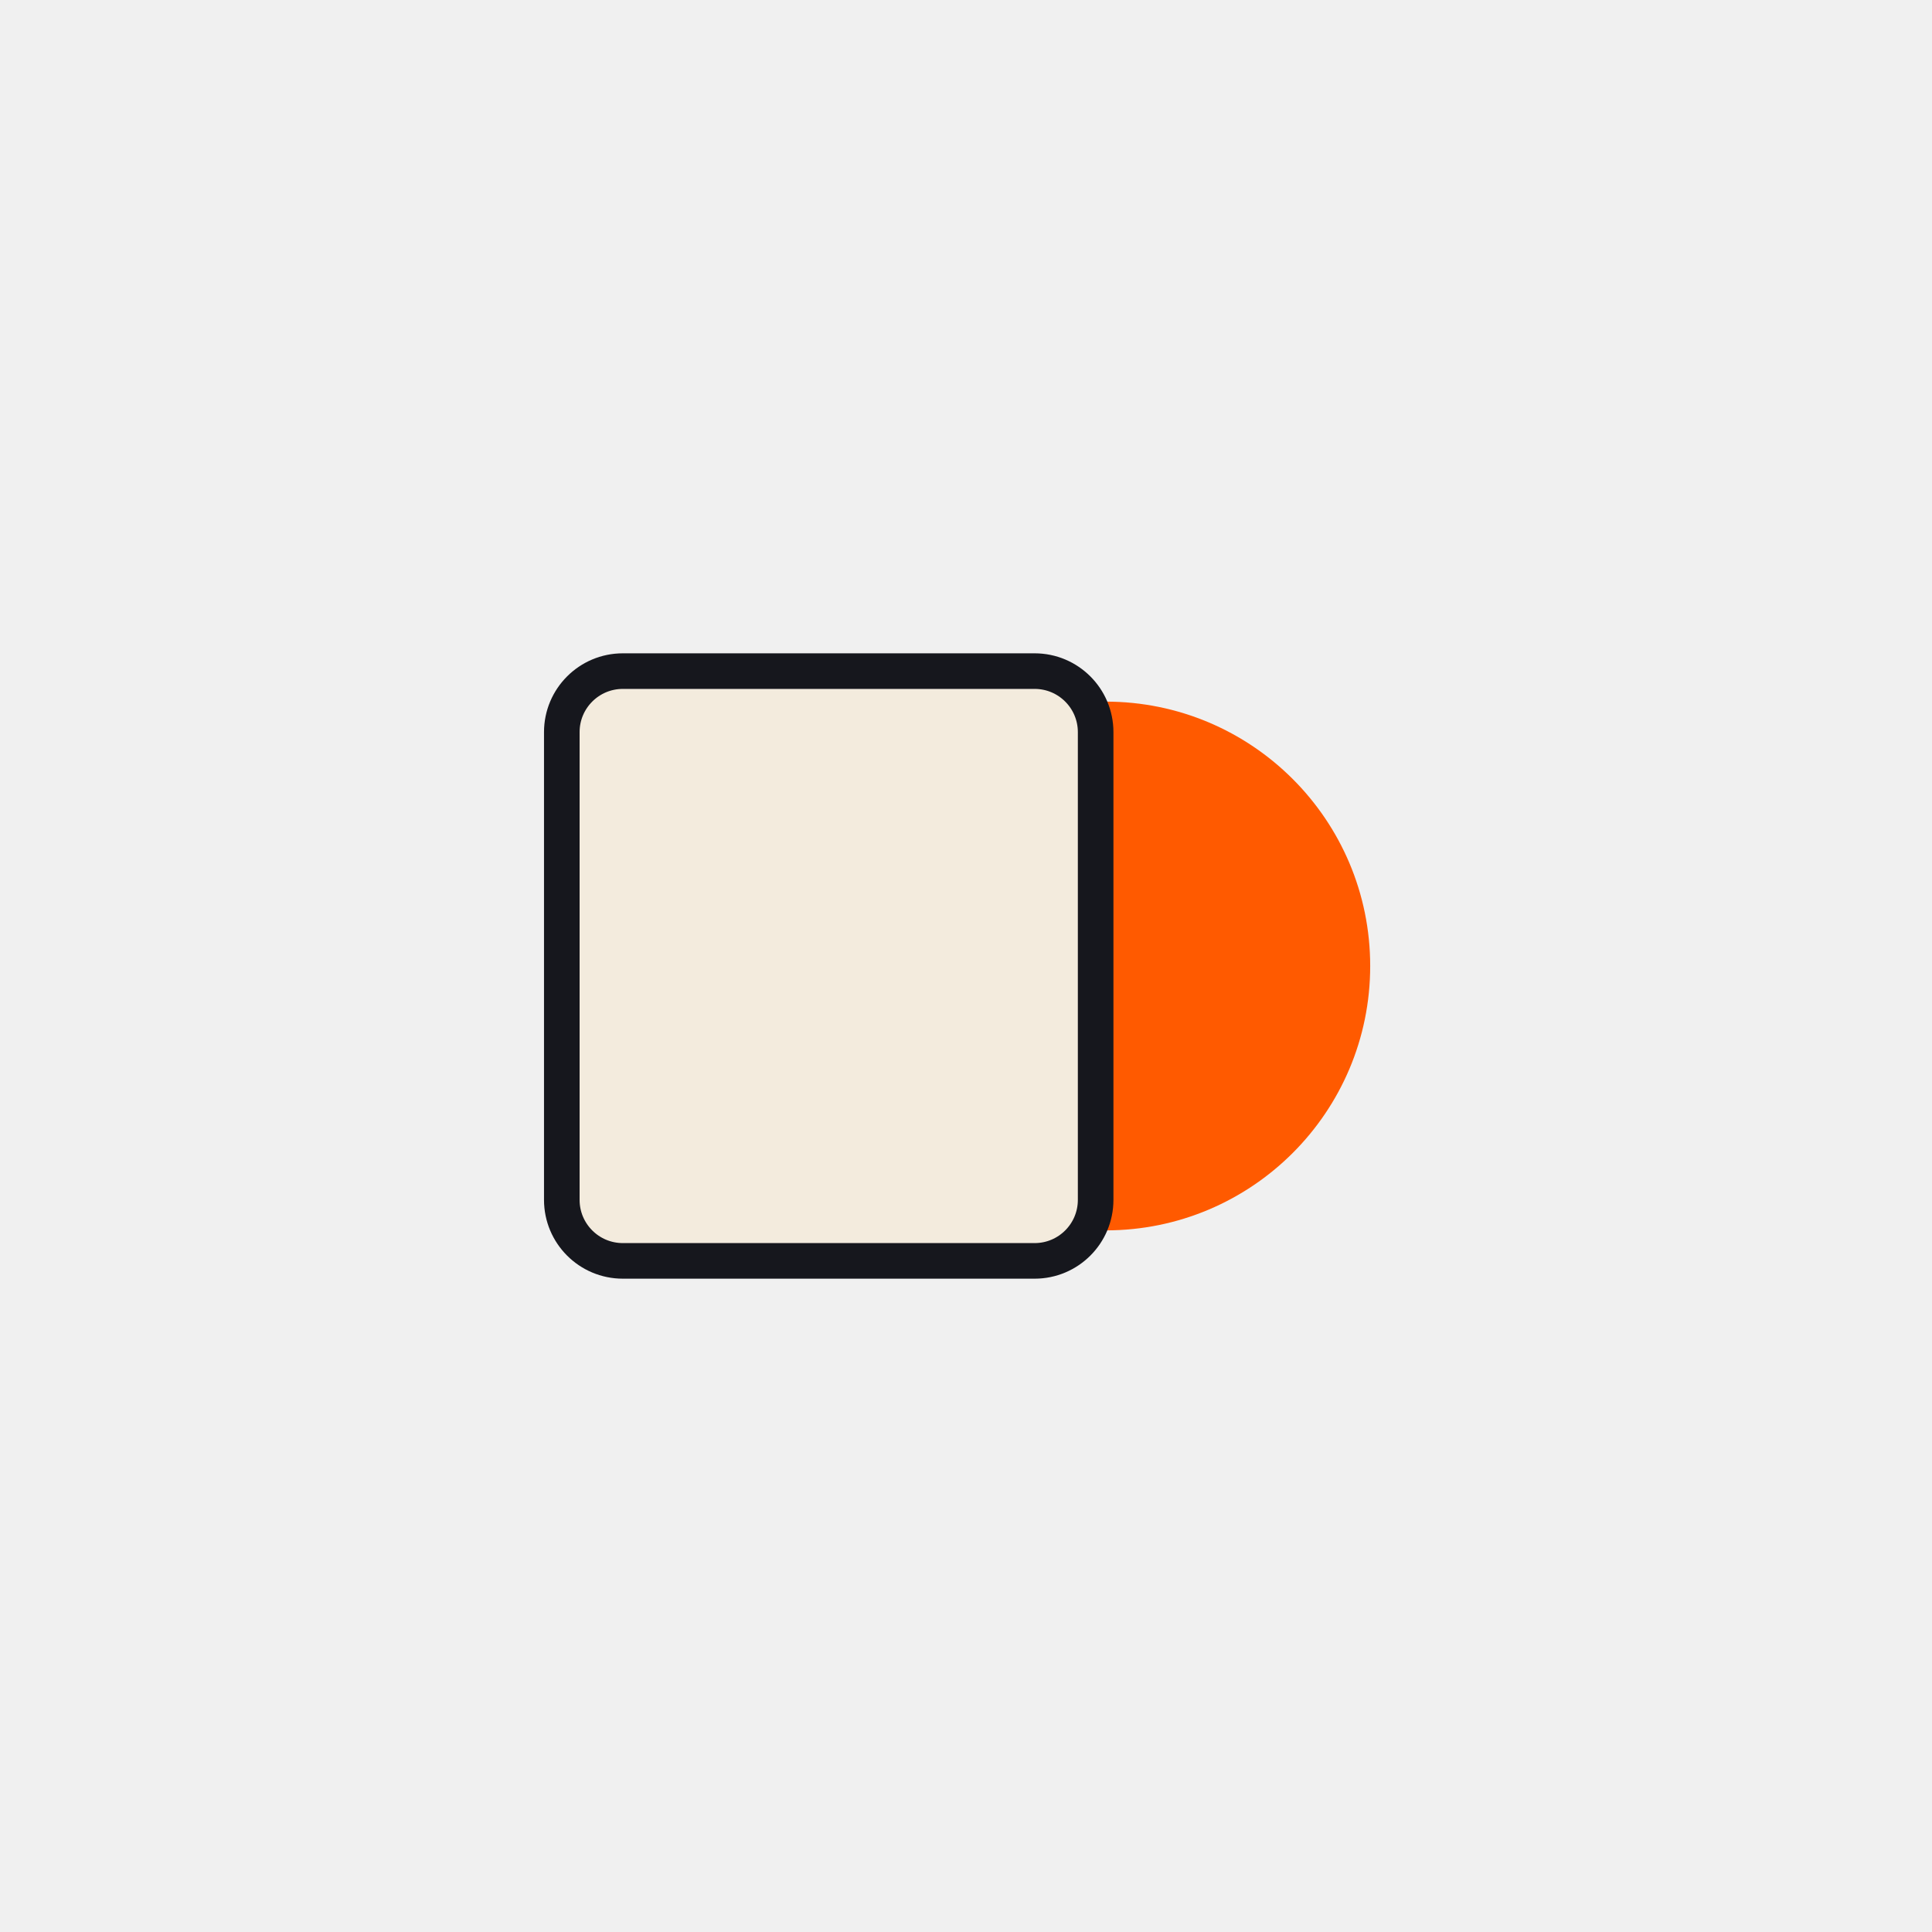
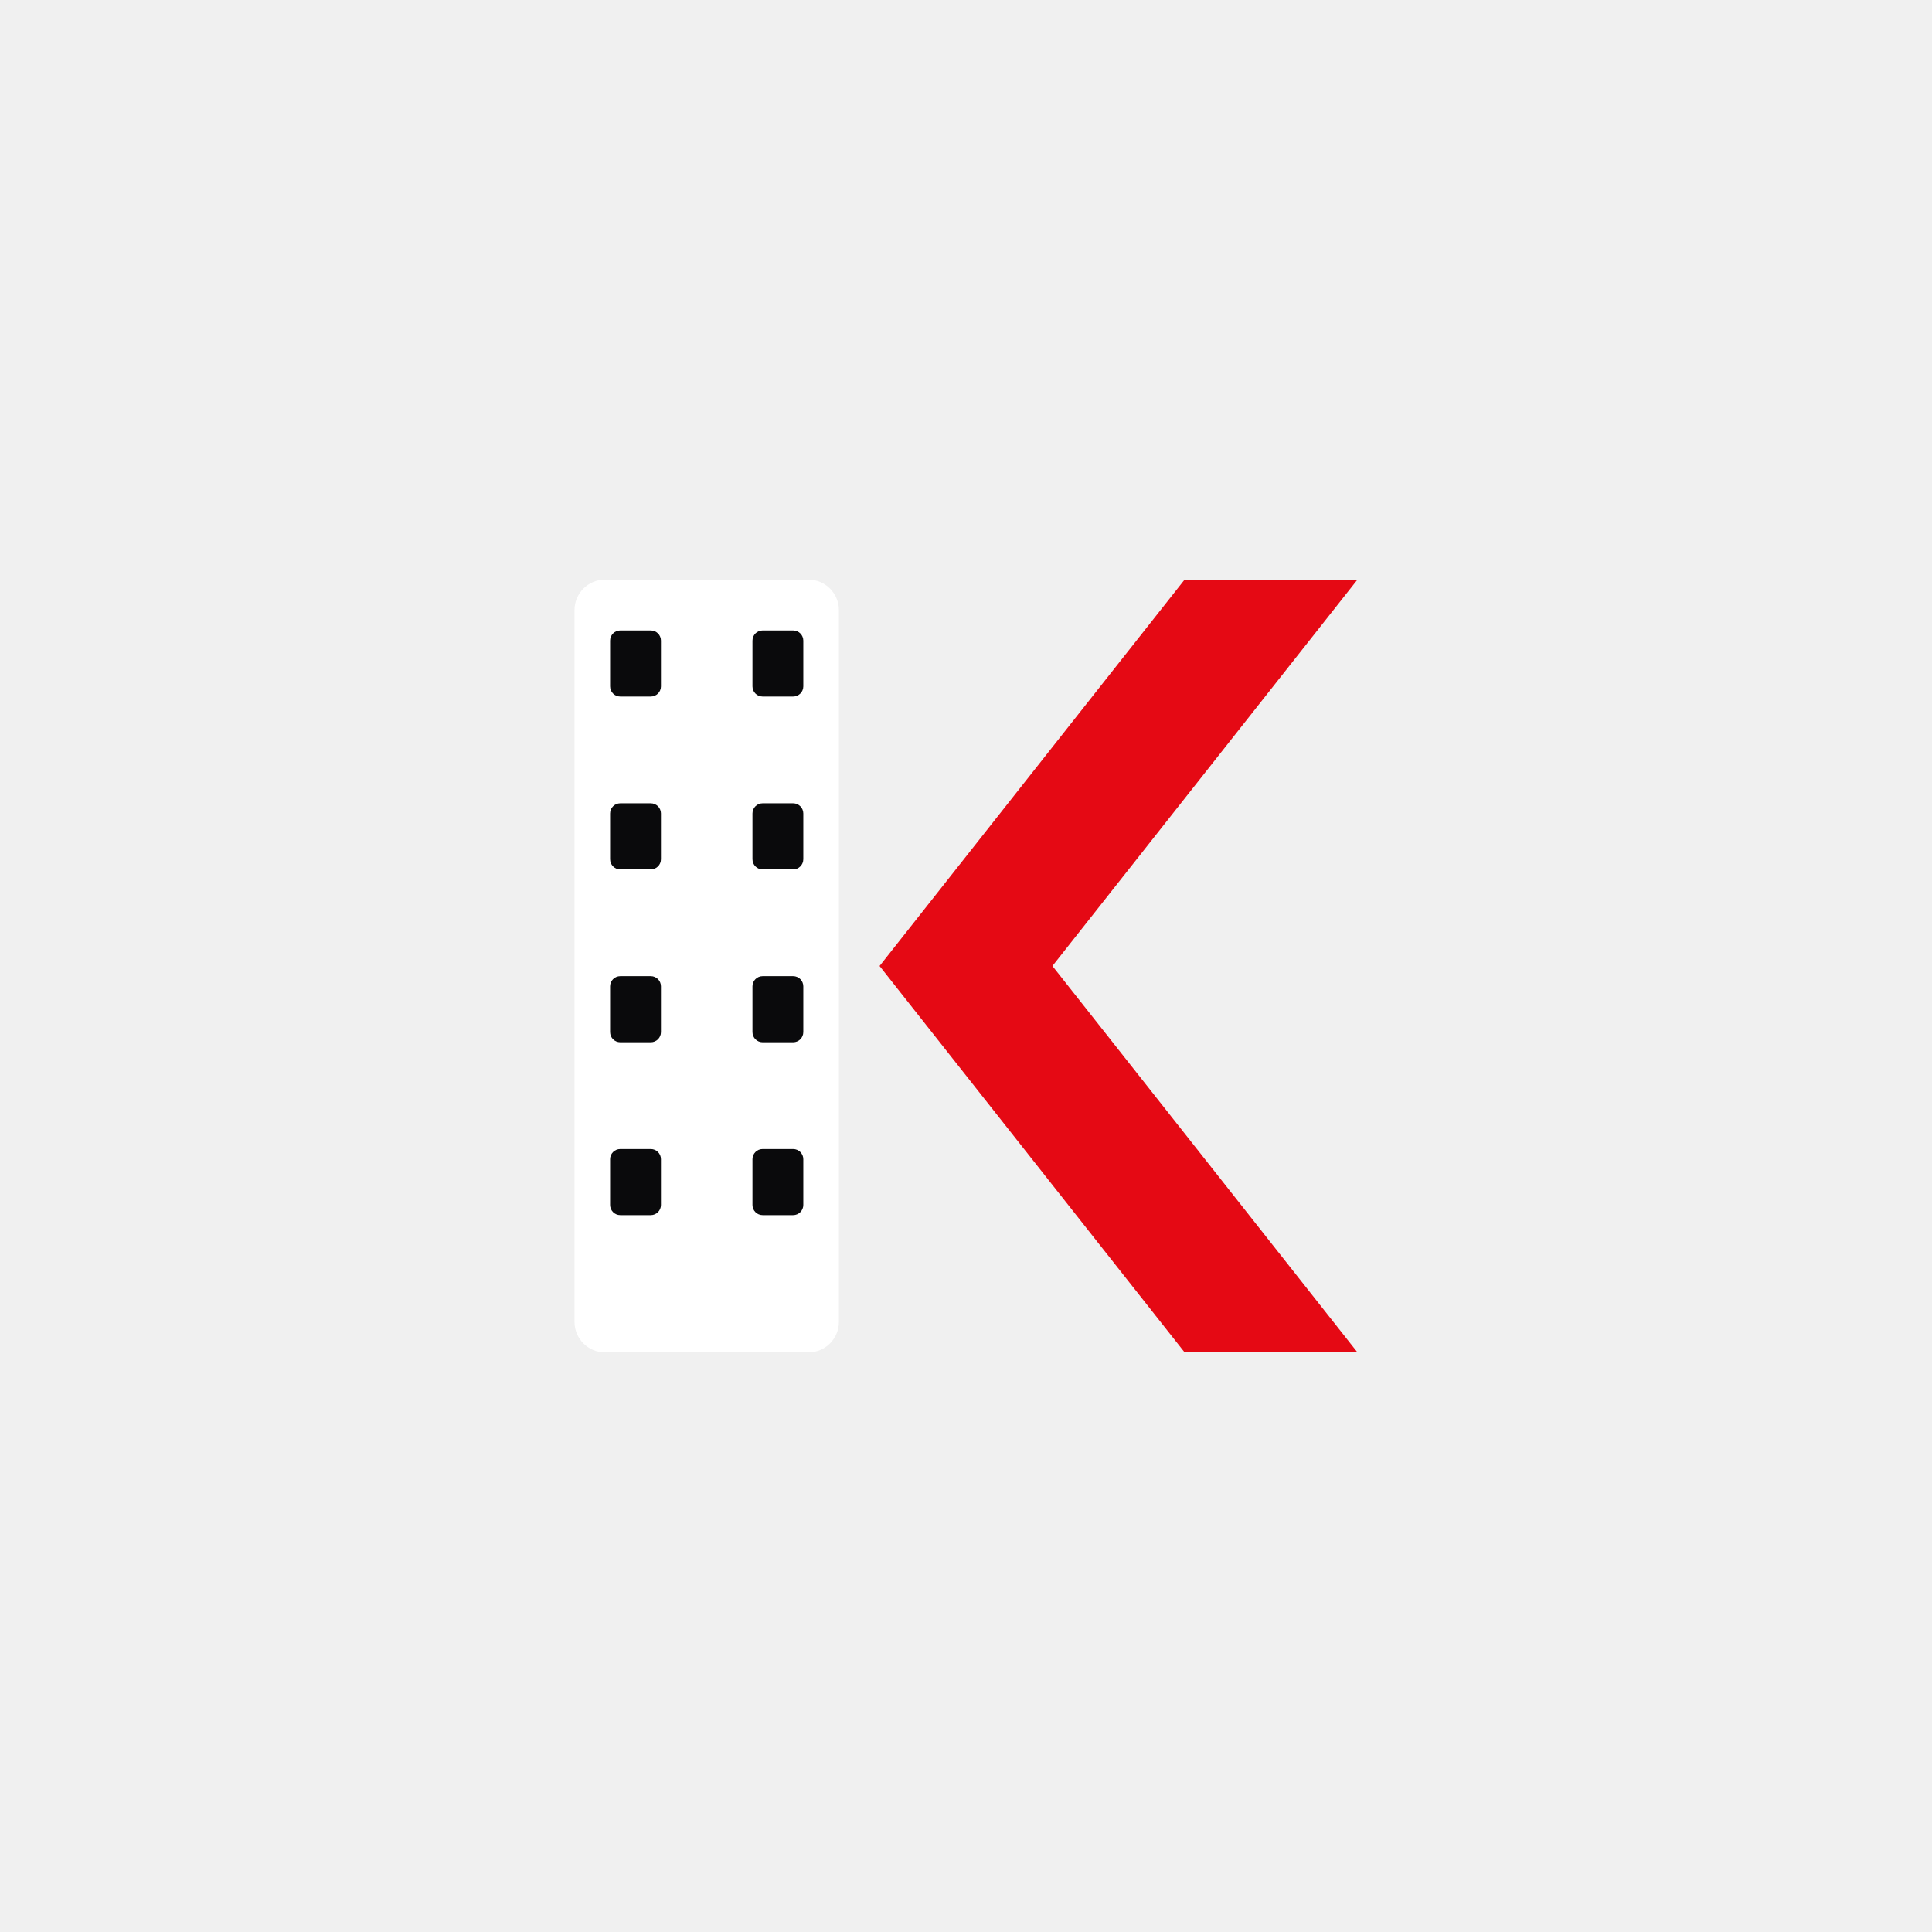
<svg xmlns="http://www.w3.org/2000/svg" viewBox="-124 -124 760 760">
-   <circle cx="311" cy="256" r="104" fill="#FF5A00" />
-   <rect x="97" y="140" width="210" height="232" rx="24" fill="#F3EBDD" stroke="#16171D" stroke-width="14" />
+   <rect x="102" y="104" width="104" height="304" rx="12" fill="#fff" />
+   <g fill="#0a0a0c">
+     <rect x="116" y="124" width="20" height="26" rx="4" />
+     <rect x="116" y="192" width="20" height="26" rx="4" />
+     <rect x="116" y="260" width="20" height="26" rx="4" />
+     <rect x="116" y="328" width="20" height="26" rx="4" />
+     <rect x="172" y="124" width="20" height="26" rx="4" />
+     <rect x="172" y="192" width="20" height="26" rx="4" />
+     <rect x="172" y="260" width="20" height="26" rx="4" />
+     <rect x="172" y="328" width="20" height="26" rx="4" />
+   </g>
+   <path d="M222 256 L342 104 L410 104 L290 256 L410 408 L342 408 Z" fill="#e50914" />
</svg>
